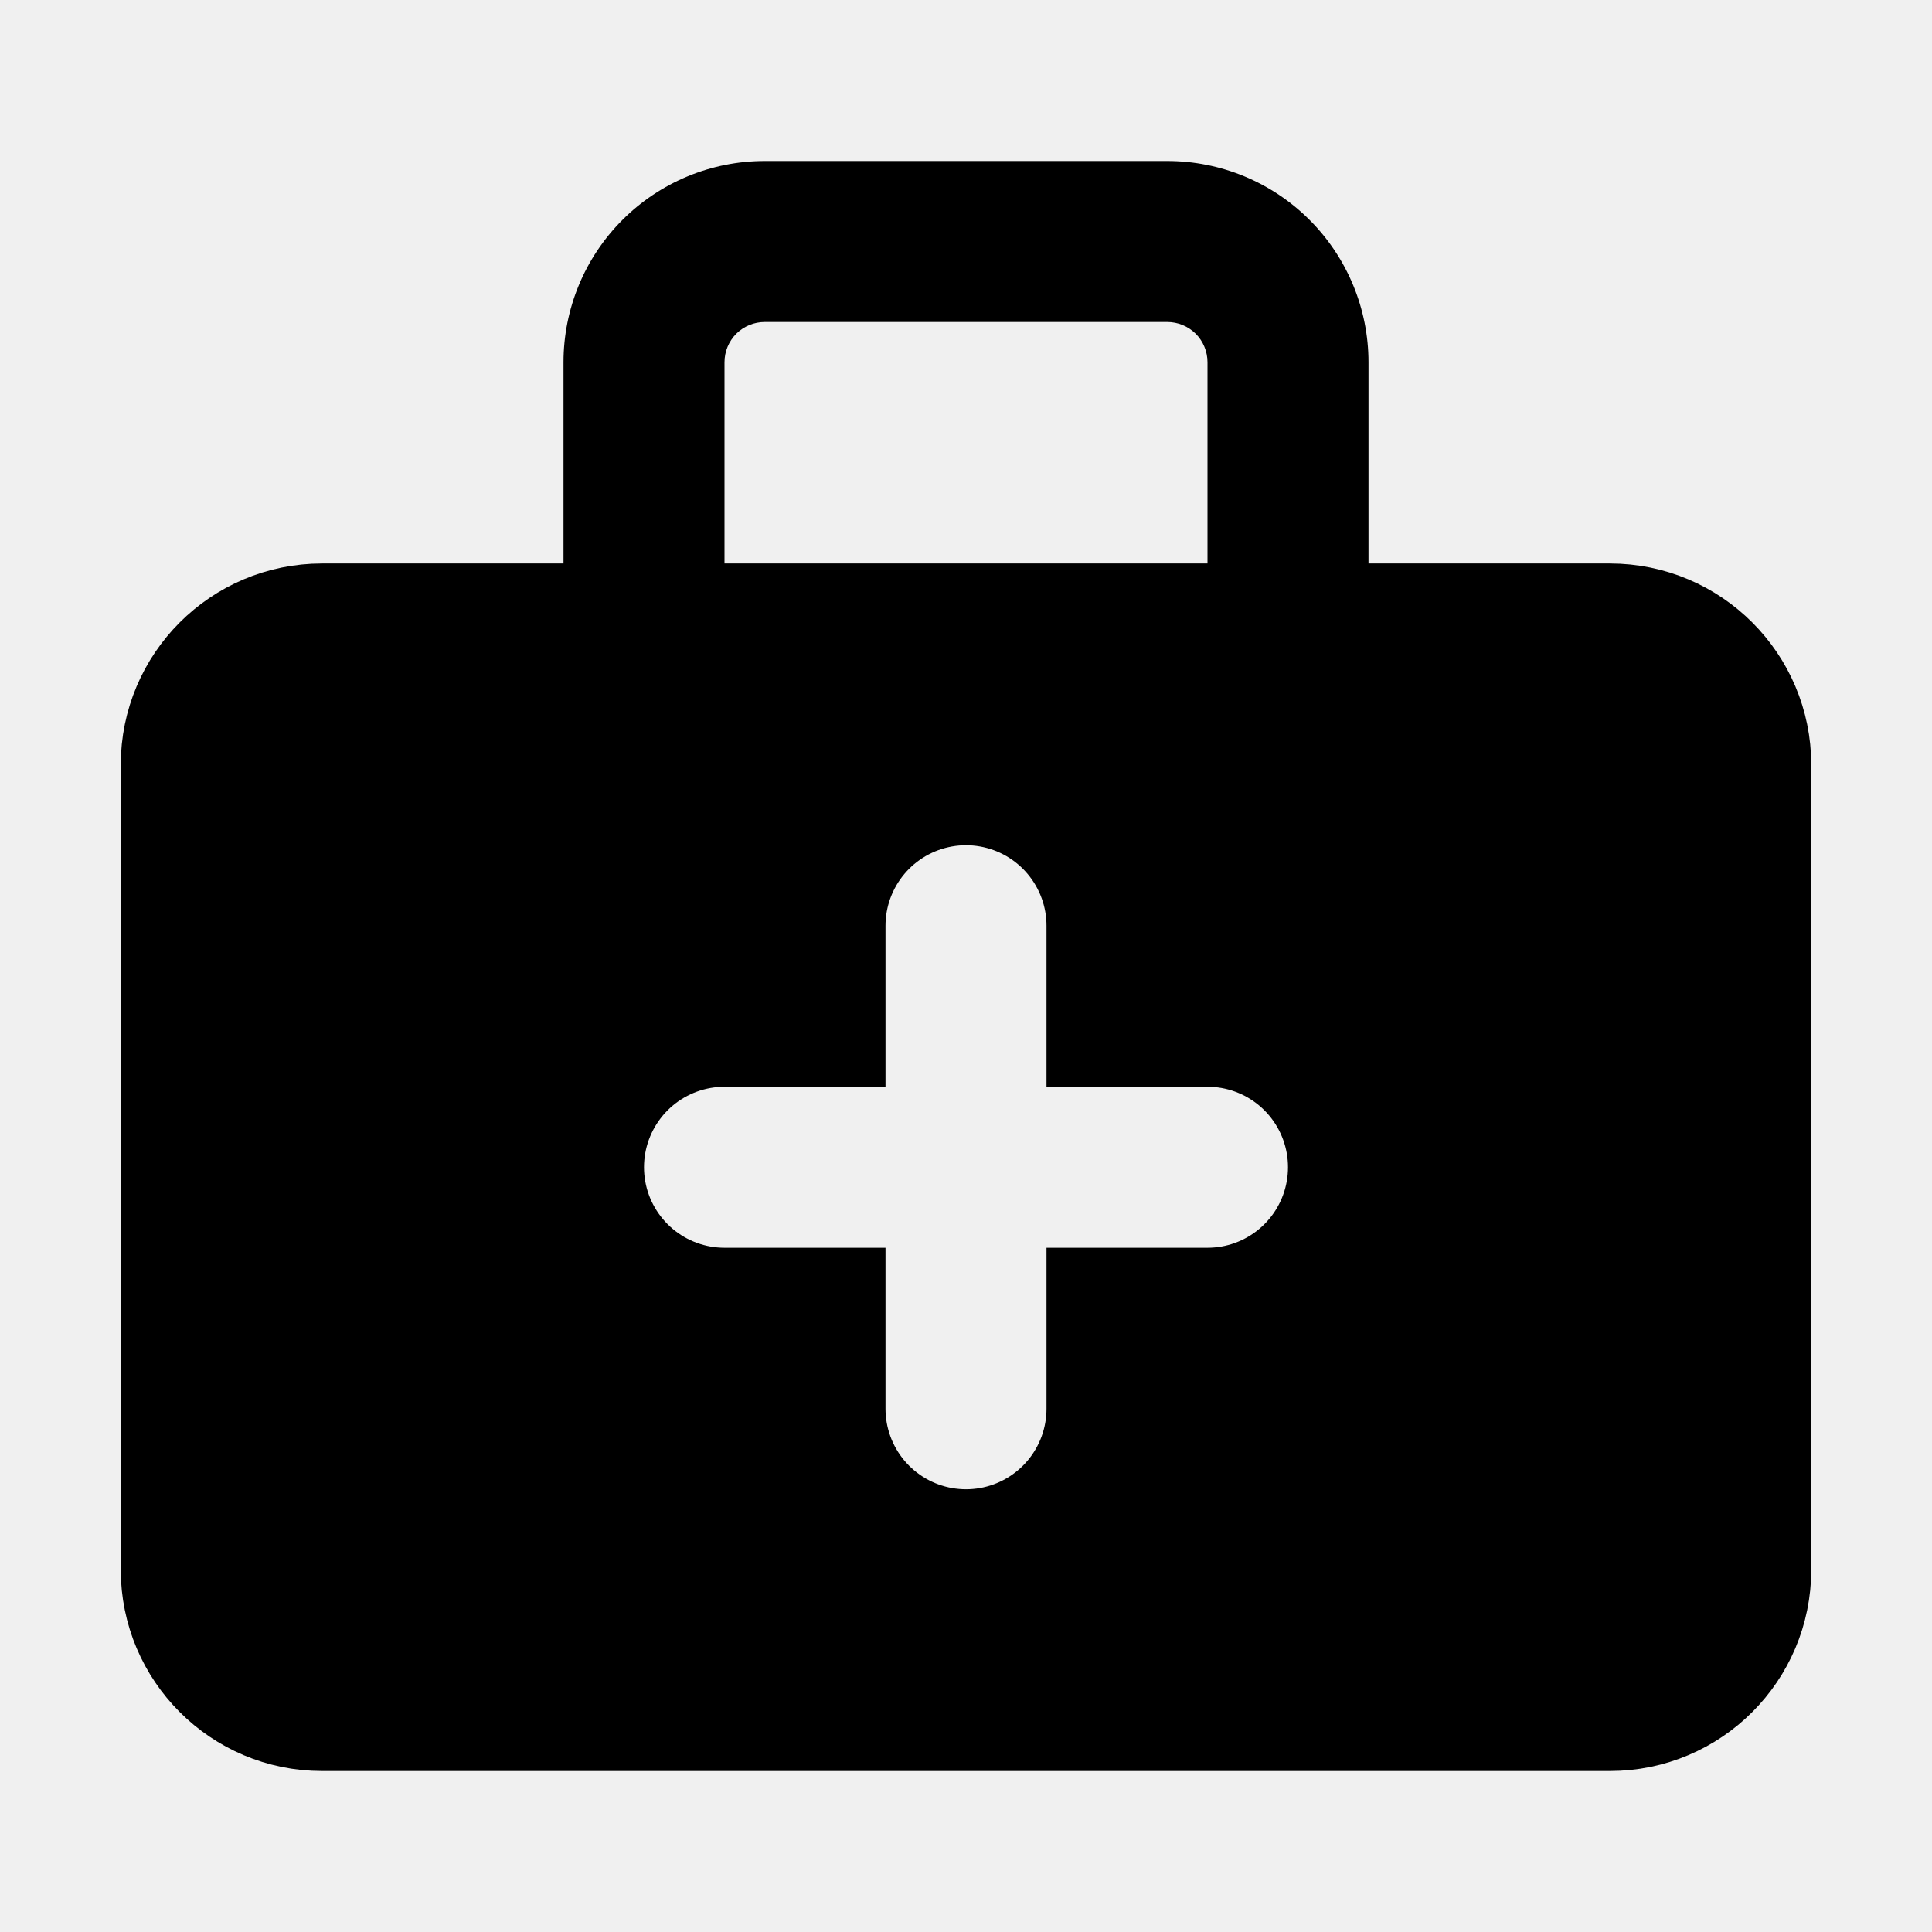
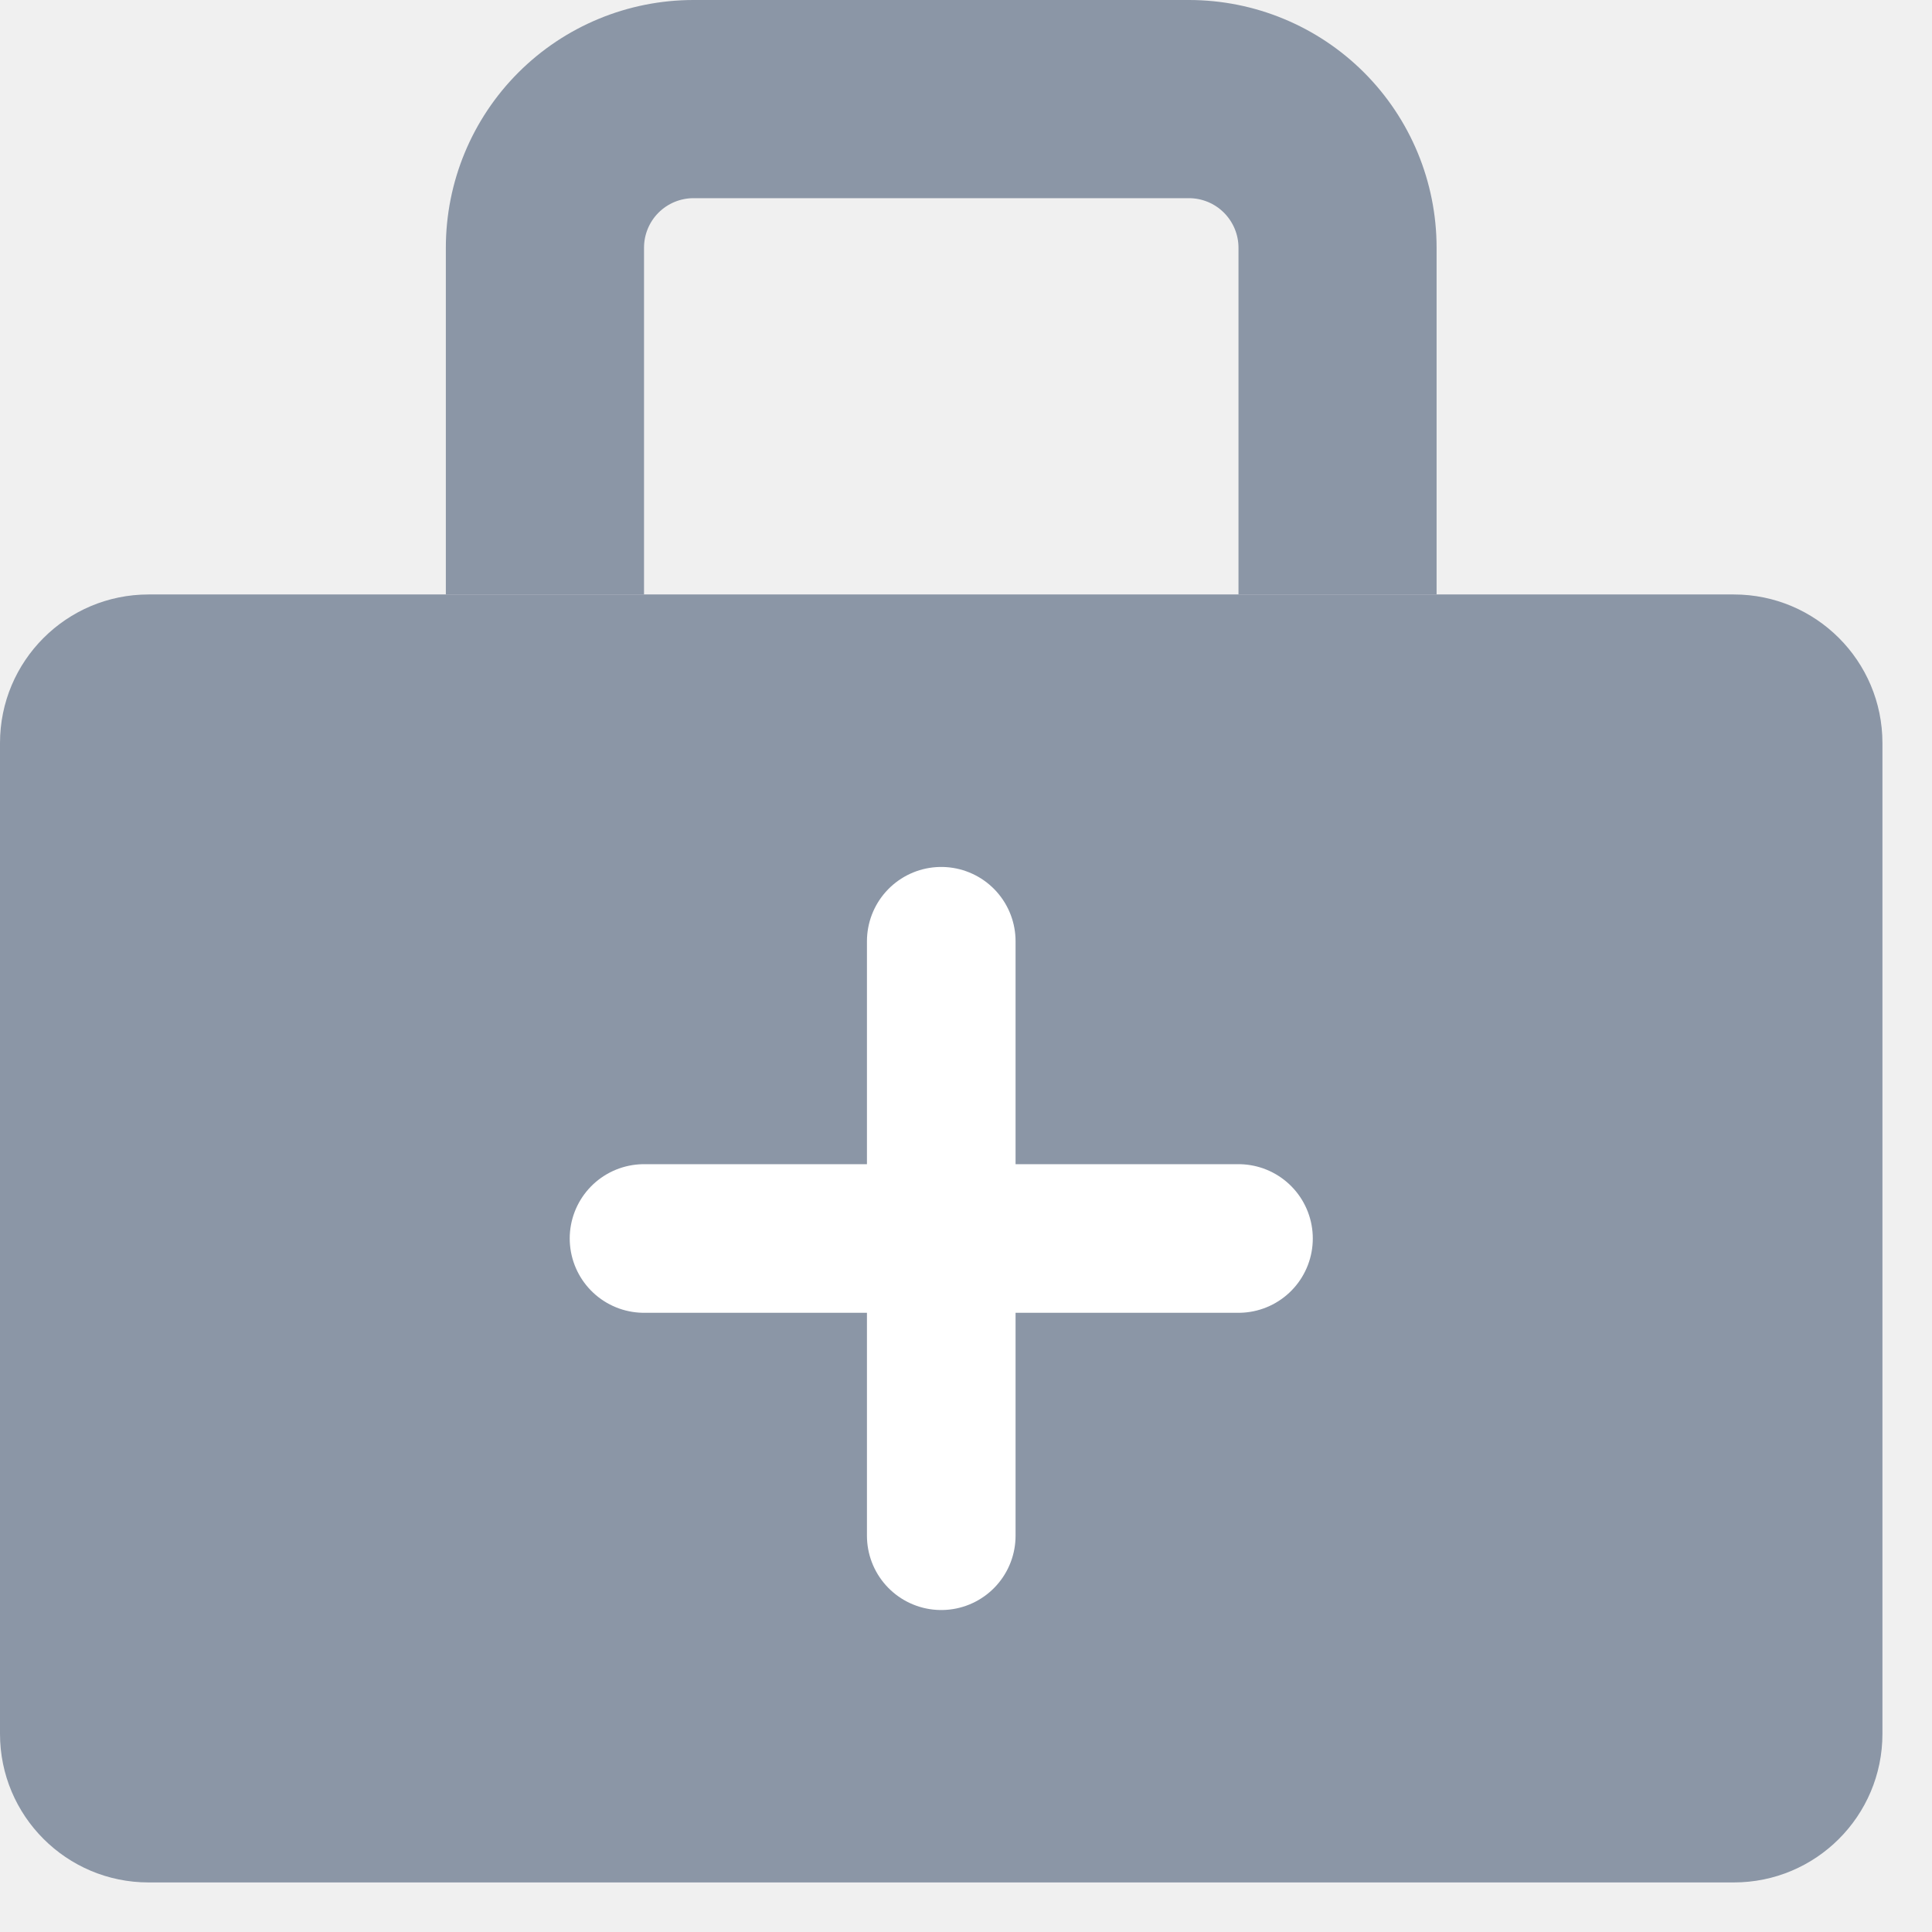
- <svg xmlns="http://www.w3.org/2000/svg" width="24" height="24" viewBox="0 0 24 24" fill="none">
-   <mask id="mask0_170_459" style="mask-type:luminance" maskUnits="userSpaceOnUse" x="1" y="2" width="22" height="20">
-     <path d="M20 8H4C3.172 8 2.5 8.672 2.5 9.5V19.5C2.5 20.328 3.172 21 4 21H20C20.828 21 21.5 20.328 21.5 19.5V9.5C21.5 8.672 20.828 8 20 8Z" fill="white" stroke="white" stroke-width="2" stroke-linejoin="round" />
-     <path d="M9.5 4H14.5V2H9.5V4ZM15 4.5V8H17V4.5H15ZM9 8V4.5H7V8H9ZM14.5 4C14.633 4 14.76 4.053 14.854 4.146C14.947 4.24 15 4.367 15 4.5H17C17 3.837 16.737 3.201 16.268 2.732C15.799 2.263 15.163 2 14.5 2V4ZM9.5 2C8.837 2 8.201 2.263 7.732 2.732C7.263 3.201 7 3.837 7 4.5H9C9 4.367 9.053 4.24 9.146 4.146C9.24 4.053 9.367 4 9.5 4V2Z" fill="white" />
-     <path d="M9 14.5H15M12 11.5V17.5" stroke="black" stroke-width="2" stroke-linecap="round" stroke-linejoin="round" />
-   </mask>
-   <g mask="url(#mask0_170_459)">
-     <path d="M0 0H24V24H0V0Z" fill="black" />
-   </g>
+ <svg xmlns="http://www.w3.org/2000/svg" width="26" height="26" viewBox="0 0 26 26" fill="none">
+   <path d="M23.333 8H2C0.895 8 0 8.895 0 10V23.333C0 24.438 0.895 25.333 2 25.333H23.333C24.438 25.333 25.333 24.438 25.333 23.333V10C25.333 8.895 24.438 8 23.333 8Z" fill="#8B96A6" />
+   <path d="M9.333 2.667H16V0H9.333V2.667ZM16.667 3.333V8H19.333V3.333H16.667ZM8.667 8V3.333H6V8H8.667ZM16 2.667C16.177 2.667 16.346 2.737 16.471 2.862C16.596 2.987 16.667 3.157 16.667 3.333H19.333C19.333 2.449 18.982 1.601 18.357 0.976C17.732 0.351 16.884 0 16 0V2.667ZM9.333 0C8.449 0 7.601 0.351 6.976 0.976C6.351 1.601 6 2.449 6 3.333H8.667C8.667 3.157 8.737 2.987 8.862 2.862C8.987 2.737 9.157 2.667 9.333 2.667V0Z" fill="#8B96A6" />
+   <path d="M8.667 16.667H16.667H8.667ZM12.667 12.667V20.667V12.667Z" fill="black" />
+   <path d="M8.667 16.667H16.667M12.667 12.667V20.667" stroke="white" stroke-width="2" stroke-linecap="round" stroke-linejoin="round" />
</svg>
